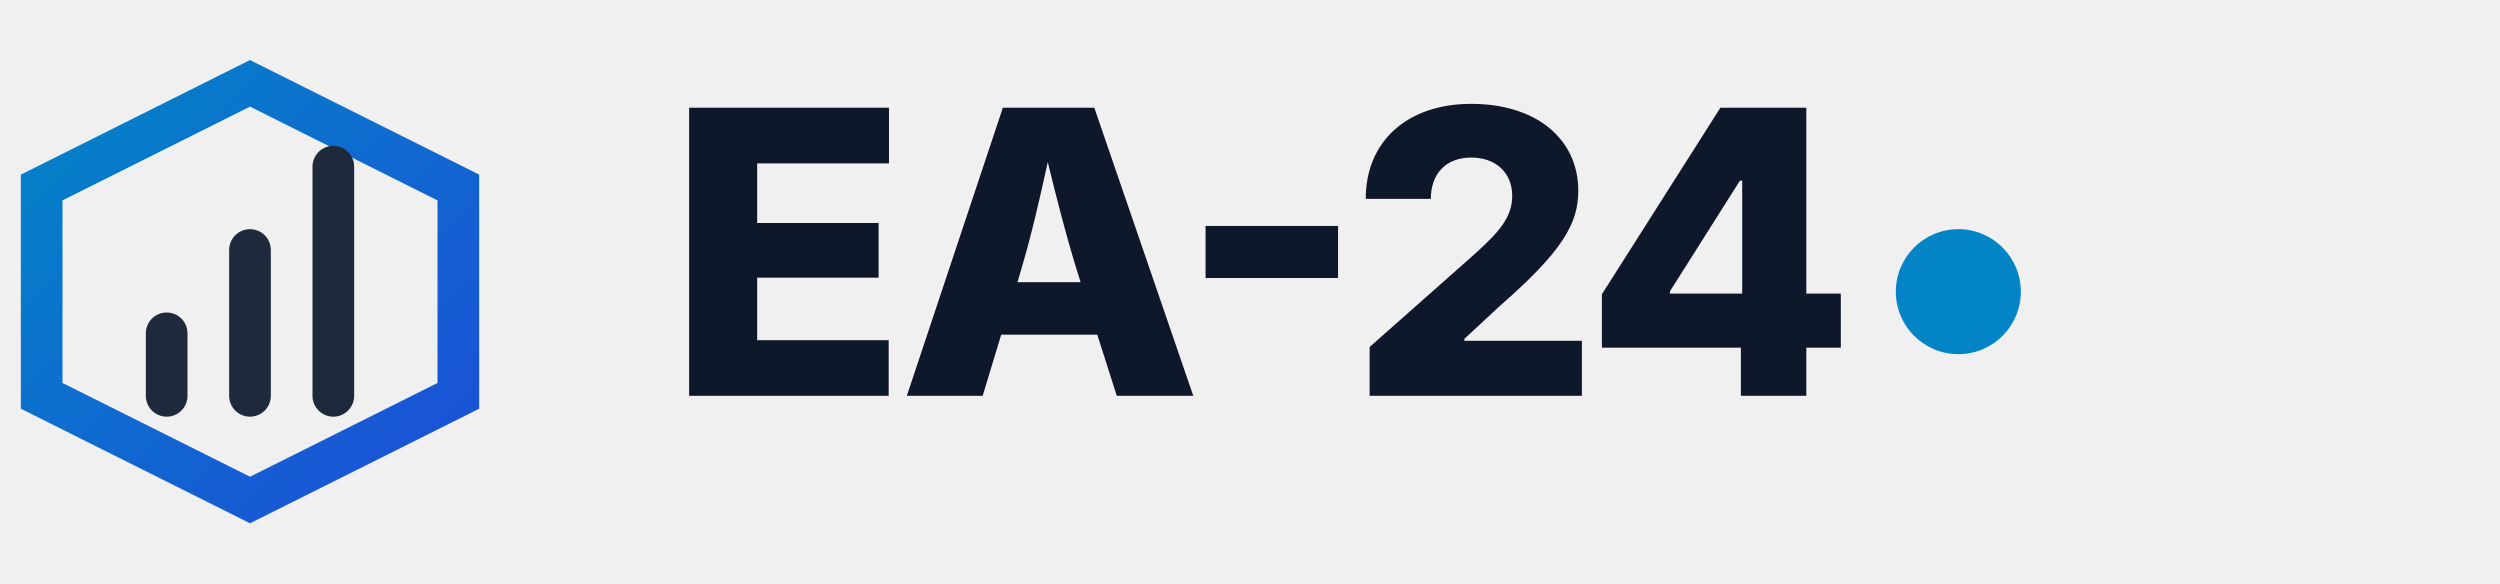
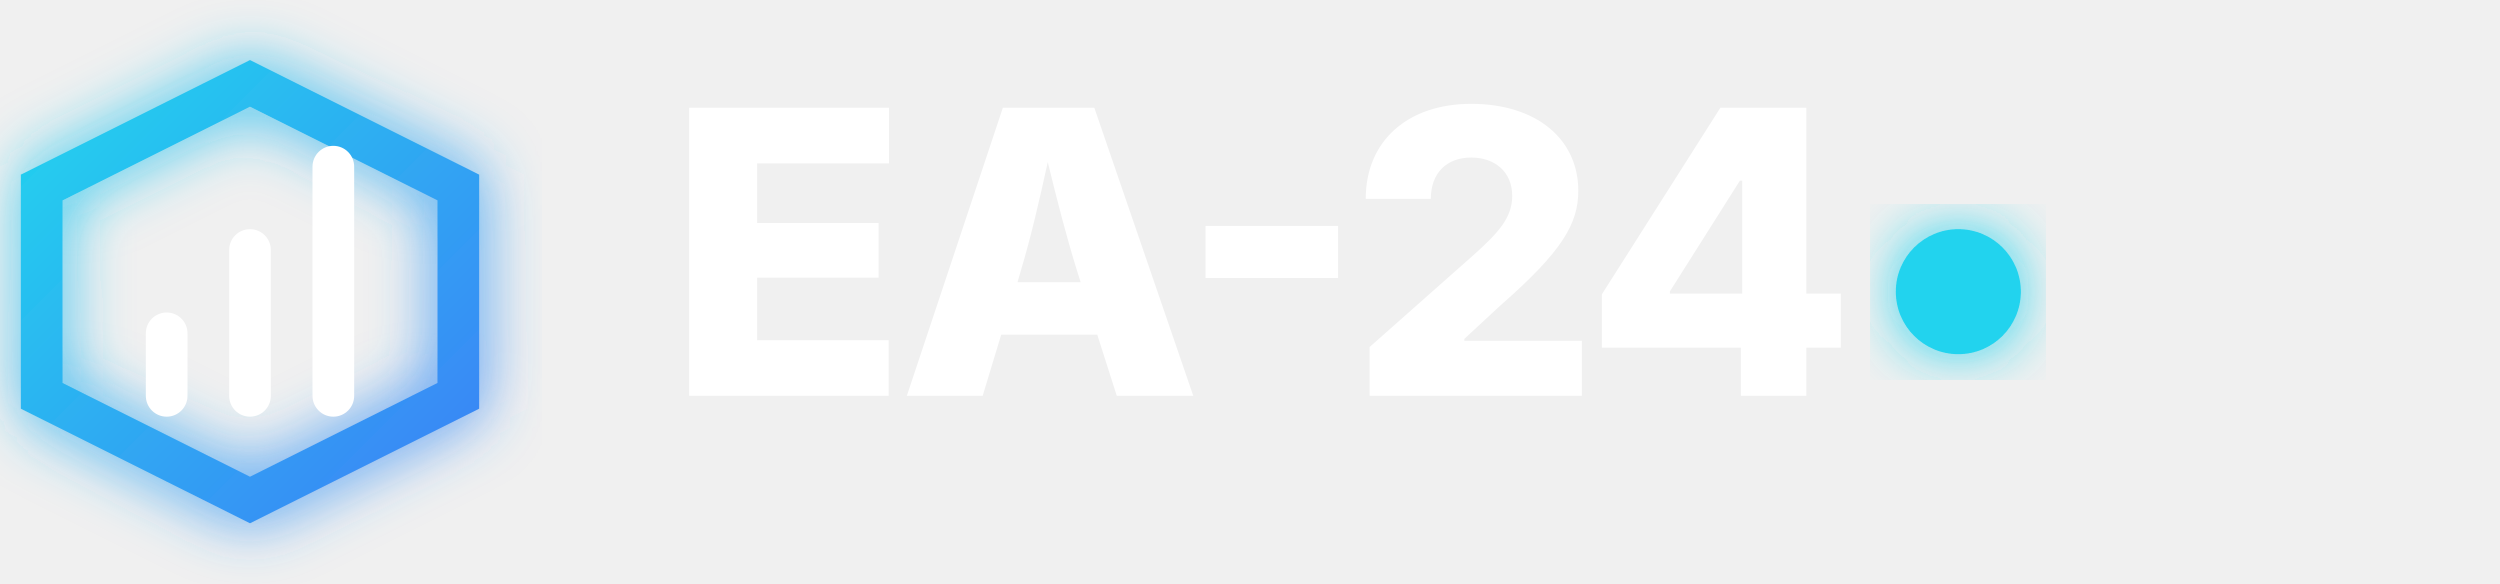
<svg xmlns="http://www.w3.org/2000/svg" viewBox="0 0 120 28" width="120" height="28">
  <defs>
    <linearGradient id="gradLight" x1="0%" y1="0%" x2="100%" y2="100%">
-       <stop offset="0%" stop-color="#0284c7" stop-opacity="1" />
-       <stop offset="100%" stop-color="#1d4ed8" stop-opacity="1" />
+       <stop offset="0%" stop-color="#22d3ee" stop-opacity="1" />
+       <stop offset="100%" stop-color="#3b82f6" stop-opacity="1" />
    </linearGradient>
+     <filter id="glow" x="-20%" y="-20%" width="140%" height="140%">
+       <feGaussianBlur stdDeviation="1.5" result="blur" />
+       <feComposite in="SourceGraphic" in2="blur" operator="over" />
+     </filter>
  </defs>
  <g transform="translate(0, 2)">
-     <path d="M12 2 L22 7 L22 17 L12 22 L2 17 L2 7 Z" fill="none" stroke="url(#gradLight)" stroke-width="2" />
-     <rect x="7" y="13" width="2" height="5" fill="#1e293b" rx="1" />
-     <rect x="11" y="9" width="2" height="9" fill="#1e293b" rx="1" />
-     <rect x="15" y="5" width="2" height="13" fill="#1e293b" rx="1" />
+     <path d="M12 2 L22 7 L22 17 L12 22 L2 17 L2 7 Z" fill="none" stroke="url(#gradLight)" stroke-width="2" filter="url(#glow)" />
+     <rect x="7" y="13" width="2" height="5" fill="#ffffff" rx="1" />
+     <rect x="11" y="9" width="2" height="9" fill="#ffffff" rx="1" />
+     <rect x="15" y="5" width="2" height="13" fill="#ffffff" rx="1" />
  </g>
-   <text x="32" y="19" font-family="-apple-system, BlinkMacSystemFont, 'Inter', 'Segoe UI', Roboto, Helvetica, Arial, sans-serif" font-weight="800" font-size="19" fill="#0f172a" letter-spacing="-0.5">EA-24</text>
-   <circle cx="94" cy="14" r="3" fill="#0284c7" />
+   <text x="32" y="19" font-family="-apple-system, BlinkMacSystemFont, 'Inter', 'Segoe UI', Roboto, Helvetica, Arial, sans-serif" font-weight="800" font-size="19" fill="#ffffff" letter-spacing="-0.5">EA-24</text>
+   <circle cx="94" cy="14" r="3" fill="#22d3ee" filter="url(#glow)" />
</svg>
